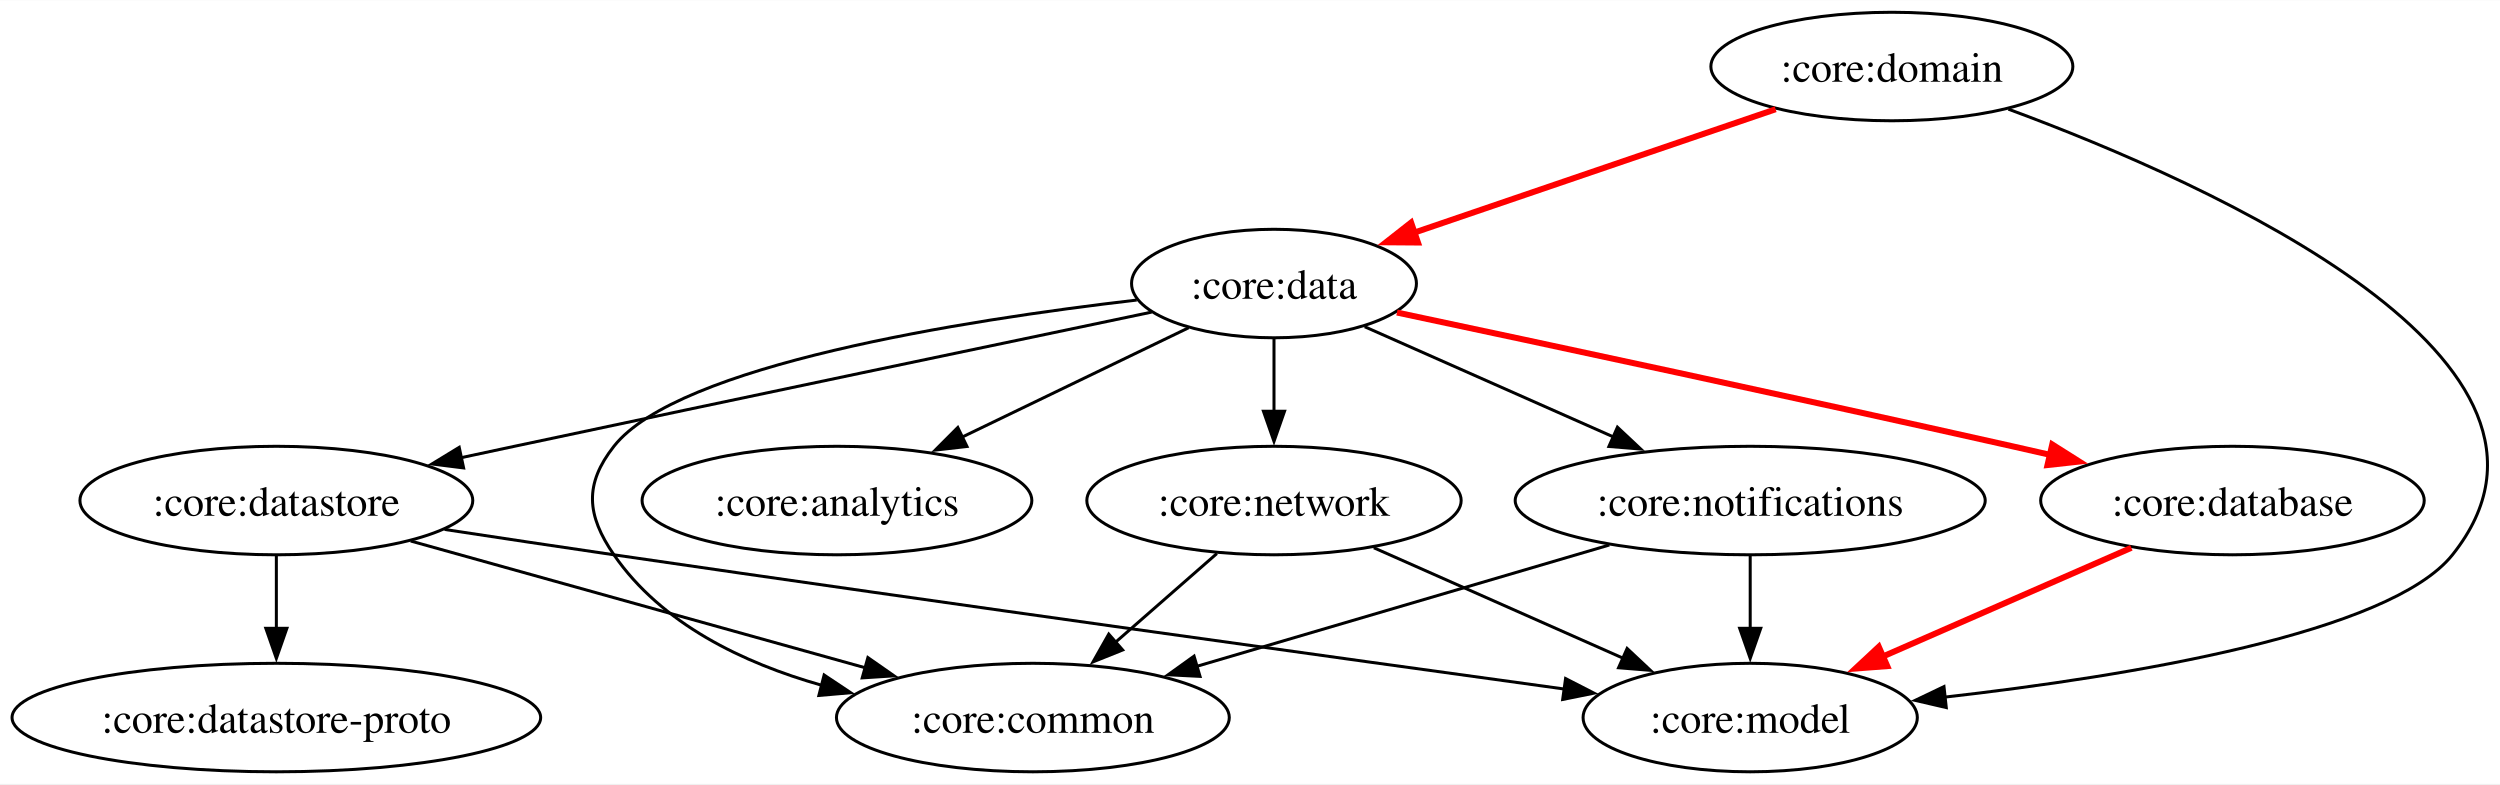
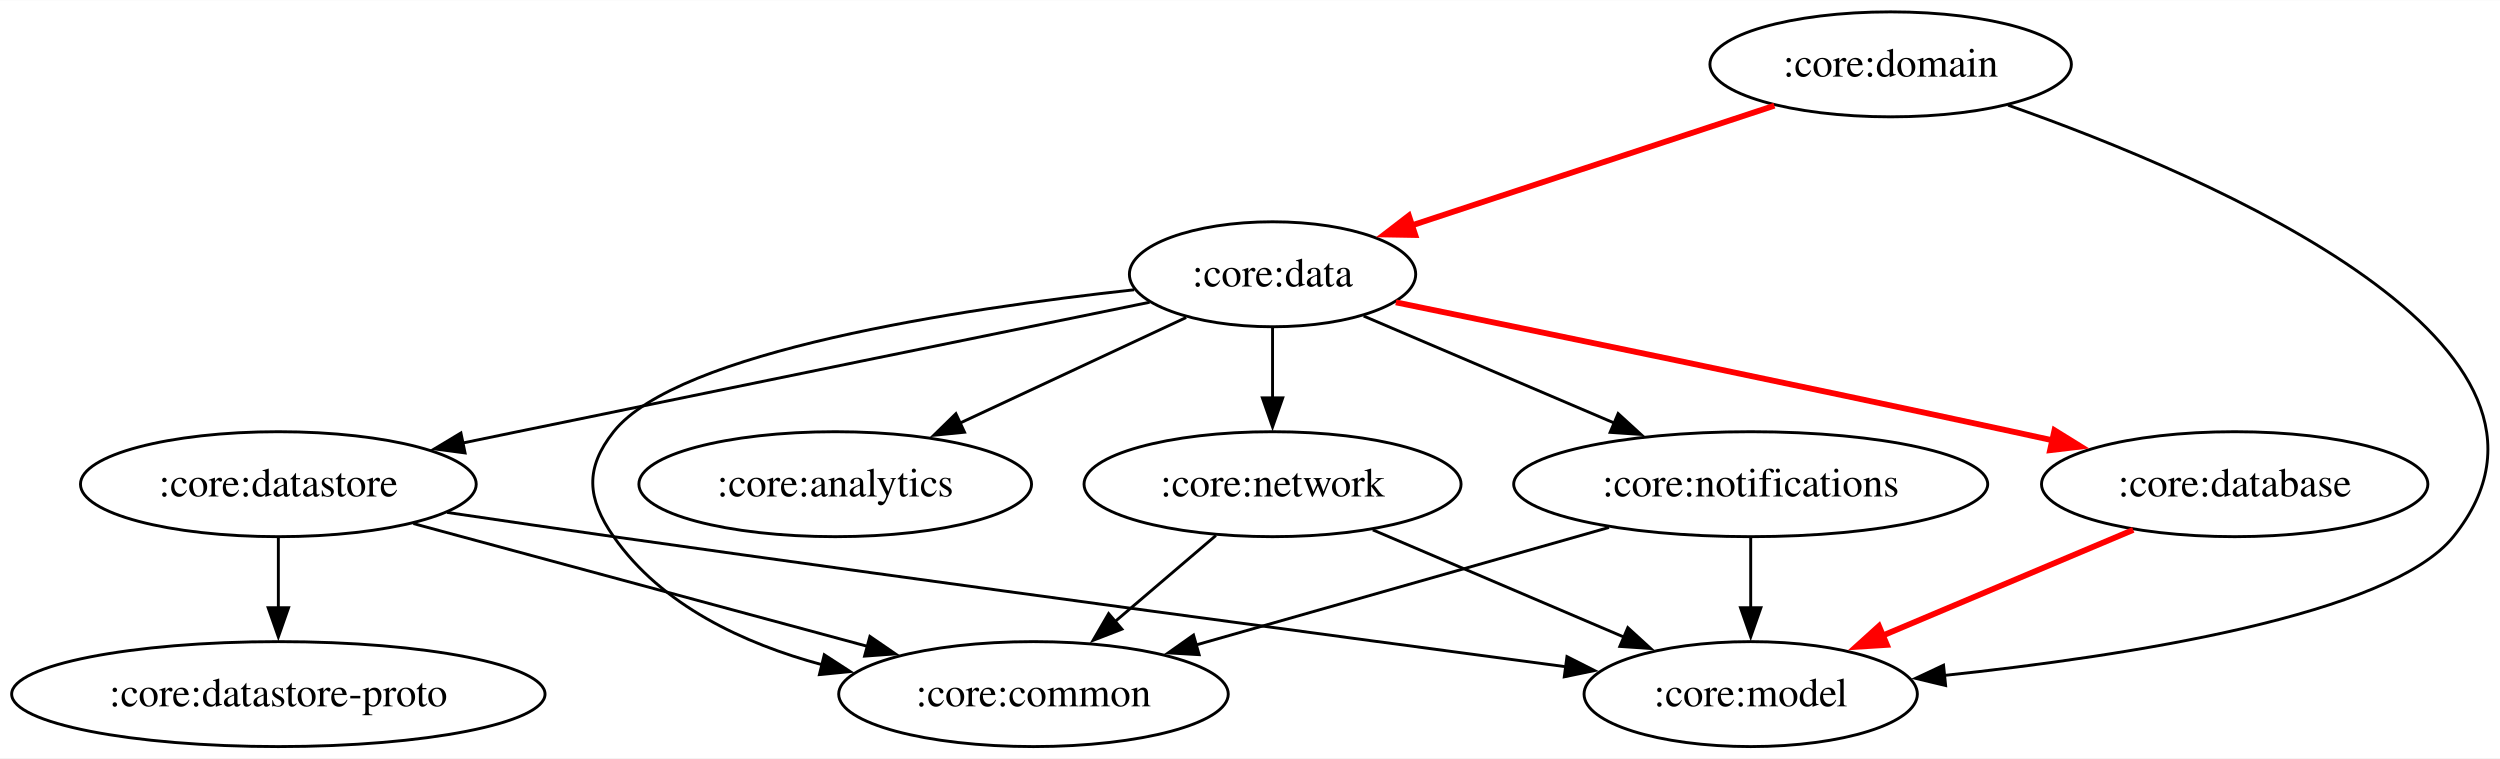
- <svg xmlns="http://www.w3.org/2000/svg" width="829pt" height="260pt" viewBox="0.00 0.00 829.46 260.00">
-   <g id="graph0" class="graph" transform="scale(1 1) rotate(0) translate(4 256)">
-     <polygon fill="white" stroke="none" points="-4,4 -4,-256 825.46,-256 825.46,4 -4,4" />
-     <g id="node1" class="node">
-       <ellipse fill="none" stroke="black" cx="623.69" cy="-234" rx="60.05" ry="18" />
-       <text text-anchor="middle" x="623.69" y="-228.95" font-family="Times,serif" font-size="14.00">:core:domain</text>
+ <svg xmlns="http://www.w3.org/2000/svg" width="857pt" height="260pt" viewBox="0 0 857.47 260">
+   <g class="graph">
+     <path fill="#fff" d="M0 260V0h857.47v260z" />
+     <g class="node" transform="translate(4 256)">
+       <ellipse cx="644.47" cy="-234" fill="none" stroke="#000" rx="61.99" ry="18" />
+       <text x="644.47" y="-229.8" font-family="Times,serif" font-size="14" text-anchor="middle">:core:domain</text>
    </g>
-     <g id="node2" class="node">
-       <ellipse fill="none" stroke="black" cx="418.69" cy="-162" rx="47.26" ry="18" />
-       <text text-anchor="middle" x="418.69" y="-156.95" font-family="Times,serif" font-size="14.00">:core:data</text>
+     <g class="node" transform="translate(4 256)">
+       <ellipse cx="432.47" cy="-162" fill="none" stroke="#000" rx="49.1" ry="18" />
+       <text x="432.47" y="-157.8" font-family="Times,serif" font-size="14" text-anchor="middle">:core:data</text>
    </g>
-     <g id="edge1" class="edge">
-       <path fill="none" stroke="red" stroke-width="2" d="M585.13,-219.83C550.65,-208.06 500.11,-190.8 463.77,-178.39" />
-       <polygon fill="red" stroke="red" stroke-width="2" points="466.45,-175.61 455.85,-175.69 464.18,-182.23 466.45,-175.61" />
+     <g stroke="red" stroke-width="2" class="edge">
+       <path fill="none" d="M608.6 36.17c-35.81 11.82-88.38 29.18-125.99 41.6" />
+       <path fill="red" d="m485.41 80.53-10.59-.19 8.4-6.46z" />
    </g>
-     <g id="node3" class="node">
-       <ellipse fill="none" stroke="black" cx="576.69" cy="-18" rx="55.45" ry="18" />
-       <text text-anchor="middle" x="576.69" y="-12.95" font-family="Times,serif" font-size="14.00">:core:model</text>
+     <g class="node" transform="translate(4 256)">
+       <ellipse cx="596.47" cy="-18" fill="none" stroke="#000" rx="57.16" ry="18" />
+       <text x="596.47" y="-13.8" font-family="Times,serif" font-size="14" text-anchor="middle">:core:model</text>
    </g>
-     <g id="edge2" class="edge">
-       <path fill="none" stroke="black" d="M662.34,-219.86C730.64,-194.61 860.84,-136.09 809.69,-72 788.92,-45.98 702.6,-31.75 641.09,-24.76" />
-       <polygon fill="black" stroke="black" points="641.74,-21.31 631.42,-23.7 640.98,-28.27 641.74,-21.31" />
+     <g stroke="#000" class="edge">
+       <path fill="none" d="M688.75 36.01C759.51 60.94 893.9 118.79 841.47 184c-21.58 26.85-111.18 40.88-174.8 47.61" />
+       <path d="m667.32 235.06-10.31-2.47 9.6-4.5z" />
    </g>
-     <g id="node4" class="node">
-       <ellipse fill="none" stroke="black" cx="338.69" cy="-18" rx="65.17" ry="18" />
-       <text text-anchor="middle" x="338.69" y="-12.95" font-family="Times,serif" font-size="14.00">:core:common</text>
+     <g class="node" transform="translate(4 256)">
+       <ellipse cx="350.47" cy="-18" fill="none" stroke="#000" rx="66.81" ry="18" />
+       <text x="350.47" y="-13.8" font-family="Times,serif" font-size="14" text-anchor="middle">:core:common</text>
    </g>
-     <g id="edge3" class="edge">
-       <path fill="none" stroke="black" d="M373.15,-156.52C315.42,-149.79 220.86,-134.9 199.69,-108 189.8,-95.43 190.61,-85.18 199.69,-72 215.46,-49.11 242.54,-36.1 268.63,-28.71" />
-       <polygon fill="black" stroke="black" points="269.43,-32.11 278.25,-26.24 267.69,-25.33 269.43,-32.11" />
+     <g stroke="#000" class="edge">
+       <path fill="none" d="M388.98 99.32c-59.59 6.51-156.66 21.12-178.51 48.68-9.93 12.54-9.15 22.88 0 36 16.41 23.52 44.49 36.64 71.52 43.93" />
+       <path d="m282.71 224.51 8.89 5.76-10.55 1.04z" />
    </g>
-     <g id="node5" class="node">
-       <ellipse fill="none" stroke="black" cx="736.69" cy="-90" rx="63.63" ry="18" />
-       <text text-anchor="middle" x="736.69" y="-84.95" font-family="Times,serif" font-size="14.00">:core:database</text>
+     <g class="node" transform="translate(4 256)">
+       <ellipse cx="762.47" cy="-90" fill="none" stroke="#000" rx="66.26" ry="18" />
+       <text x="762.47" y="-85.8" font-family="Times,serif" font-size="14" text-anchor="middle">:core:database</text>
    </g>
-     <g id="edge4" class="edge">
-       <path fill="none" stroke="red" stroke-width="2" d="M459.48,-152.38C508.14,-142.05 591.93,-124.12 663.69,-108 668.26,-106.97 672.99,-105.9 677.74,-104.81" />
-       <polygon fill="red" stroke="red" stroke-width="2" points="676.9,-108.6 685.86,-102.94 675.33,-101.78 676.9,-108.6" />
+     <g stroke="red" stroke-width="2" class="edge">
+       <path fill="none" d="M478.76 103.63c50.44 10.34 137.3 28.29 211.71 44.37 4.89 1.06 9.96 2.16 15.04 3.28" />
+       <path fill="red" d="m704.66 147.51 9.01 5.58-10.52 1.25z" />
    </g>
-     <g id="node6" class="node">
-       <ellipse fill="none" stroke="black" cx="87.69" cy="-90" rx="65.17" ry="18" />
-       <text text-anchor="middle" x="87.69" y="-84.95" font-family="Times,serif" font-size="14.00">:core:datastore</text>
+     <g class="node" transform="translate(4 256)">
+       <ellipse cx="91.47" cy="-90" fill="none" stroke="#000" rx="67.87" ry="18" />
+       <text x="91.47" y="-85.8" font-family="Times,serif" font-size="14" text-anchor="middle">:core:datastore</text>
    </g>
-     <g id="edge5" class="edge">
-       <path fill="none" stroke="black" d="M378.09,-152.52C328.27,-142.11 241.25,-123.86 166.69,-108 160.86,-106.76 154.79,-105.46 148.71,-104.16" />
-       <polygon fill="black" stroke="black" points="149.82,-100.82 139.31,-102.14 148.36,-107.66 149.82,-100.82" />
+     <g stroke="#000" class="edge">
+       <path fill="none" d="M394.3 103.6c-51.27 10.45-140.4 28.66-216.83 44.4-6.2 1.28-12.66 2.61-19.13 3.95" />
+       <path d="m159.51 155.28-10.5-1.4 9.08-5.45z" />
    </g>
-     <g id="node7" class="node">
-       <ellipse fill="none" stroke="black" cx="418.69" cy="-90" rx="62.1" ry="18" />
-       <text text-anchor="middle" x="418.69" y="-84.95" font-family="Times,serif" font-size="14.00">:core:network</text>
+     <g class="node" transform="translate(4 256)">
+       <ellipse cx="432.47" cy="-90" fill="none" stroke="#000" rx="64.66" ry="18" />
+       <text x="432.47" y="-85.8" font-family="Times,serif" font-size="14" text-anchor="middle">:core:network</text>
    </g>
-     <g id="edge6" class="edge">
-       <path fill="none" stroke="black" d="M418.69,-143.7C418.69,-136.41 418.69,-127.73 418.69,-119.54" />
-       <polygon fill="black" stroke="black" points="422.19,-119.62 418.69,-109.62 415.19,-119.62 422.19,-119.62" />
+     <g stroke="#000" class="edge">
+       <path fill="none" d="M436.47 112.3v24.16" />
+       <path d="m439.97 136.38-3.5 10-3.5-10z" />
    </g>
-     <g id="node8" class="node">
-       <ellipse fill="none" stroke="black" cx="273.69" cy="-90" rx="64.66" ry="18" />
-       <text text-anchor="middle" x="273.69" y="-84.95" font-family="Times,serif" font-size="14.00">:core:analytics</text>
+     <g class="node" transform="translate(4 256)">
+       <ellipse cx="282.47" cy="-90" fill="none" stroke="#000" rx="67.34" ry="18" />
+       <text x="282.47" y="-85.8" font-family="Times,serif" font-size="14" text-anchor="middle">:core:analytics</text>
    </g>
-     <g id="edge7" class="edge">
-       <path fill="none" stroke="black" d="M390.39,-147.34C368.99,-137.01 339.3,-122.67 315.21,-111.05" />
-       <polygon fill="black" stroke="black" points="316.83,-107.94 306.3,-106.74 313.78,-114.24 316.83,-107.94" />
+     <g stroke="#000" class="edge">
+       <path fill="none" d="M406.84 108.83c-22.19 10.35-52.86 24.67-77.69 36.26" />
+       <path d="m330.82 148.17-10.54 1.05 7.58-7.4z" />
    </g>
-     <g id="node9" class="node">
-       <ellipse fill="none" stroke="black" cx="576.69" cy="-90" rx="77.97" ry="18" />
-       <text text-anchor="middle" x="576.69" y="-84.95" font-family="Times,serif" font-size="14.00">:core:notifications</text>
+     <g class="node" transform="translate(4 256)">
+       <ellipse cx="596.47" cy="-90" fill="none" stroke="#000" rx="81.29" ry="18" />
+       <text x="596.47" y="-85.8" font-family="Times,serif" font-size="14" text-anchor="middle">:core:notifications</text>
    </g>
-     <g id="edge8" class="edge">
-       <path fill="none" stroke="black" d="M448.78,-147.67C472.18,-137.3 505.01,-122.76 531.55,-111" />
-       <polygon fill="black" stroke="black" points="532.64,-114.34 540.37,-107.09 529.81,-107.94 532.64,-114.34" />
+     <g stroke="#000" class="edge">
+       <path fill="none" d="M467.71 108.33c24.28 10.37 58.36 24.91 85.91 36.67" />
+       <path d="m555 141.78 7.82 7.15-10.57-.71z" />
    </g>
-     <g id="edge9" class="edge">
-       <path fill="none" stroke="red" stroke-width="2" d="M703.15,-74.33C678.75,-63.65 645.52,-49.11 619.24,-37.62" />
-       <polygon fill="red" stroke="red" stroke-width="2" points="622.16,-35.07 611.6,-34.27 619.35,-41.49 622.16,-35.07" />
+     <g stroke="red" stroke-width="2" class="edge">
+       <path fill="none" d="M731.68 181.67c-25.43 10.73-60.1 25.35-87.42 36.87" />
+       <path fill="red" d="m647.18 221.11-10.58.66 7.86-7.11z" />
    </g>
-     <g id="edge11" class="edge">
-       <path fill="none" stroke="black" d="M143.5,-80.41C161.44,-77.68 181.4,-74.67 199.69,-72 310.88,-55.75 440.67,-37.7 515.31,-27.42" />
-       <polygon fill="black" stroke="black" points="515.43,-30.94 524.86,-26.1 514.47,-24 515.43,-30.94" />
+     <g stroke="#000" class="edge">
+       <path fill="none" d="M153.37 175.69c18.26 2.71 38.52 5.67 57.1 8.31 115.27 16.35 249.85 34.41 326.98 44.67" />
+       <path d="m537.45 225.14 9.45 4.78-10.37 2.15z" />
    </g>
-     <g id="edge12" class="edge">
-       <path fill="none" stroke="black" d="M132.27,-76.57C174.44,-64.81 237.85,-47.12 283.26,-34.46" />
-       <polygon fill="black" stroke="black" points="283.95,-37.9 292.64,-31.84 282.07,-31.16 283.95,-37.9" />
+     <g stroke="#000" class="edge">
+       <path fill="none" d="M141.78 179.51c43.64 11.8 109.15 29.5 155.92 42.15" />
+       <path d="m298.37 218.21 8.74 5.99-10.57.77z" />
    </g>
-     <g id="node10" class="node">
-       <ellipse fill="none" stroke="black" cx="87.69" cy="-18" rx="87.69" ry="18" />
-       <text text-anchor="middle" x="87.69" y="-12.95" font-family="Times,serif" font-size="14.00">:core:datastore-proto</text>
+     <g class="node" transform="translate(4 256)">
+       <ellipse cx="91.47" cy="-18" fill="none" stroke="#000" rx="91.47" ry="18" />
+       <text x="91.47" y="-13.8" font-family="Times,serif" font-size="14" text-anchor="middle">:core:datastore-proto</text>
    </g>
-     <g id="edge10" class="edge">
-       <path fill="none" stroke="black" d="M87.69,-71.7C87.69,-64.41 87.69,-55.73 87.69,-47.54" />
-       <polygon fill="black" stroke="black" points="91.19,-47.62 87.69,-37.62 84.19,-47.62 91.19,-47.62" />
+     <g stroke="#000" class="edge">
+       <path fill="none" d="M95.47 184.3v24.16" />
+       <path d="m98.97 208.38-3.5 10-3.5-10z" />
    </g>
-     <g id="edge14" class="edge">
-       <path fill="none" stroke="black" d="M451.81,-74.33C475.91,-63.65 508.72,-49.11 534.67,-37.62" />
-       <polygon fill="black" stroke="black" points="535.85,-40.92 543.58,-33.67 533.01,-34.52 535.85,-40.92" />
+     <g stroke="#000" class="edge">
+       <path fill="none" d="M470.85 181.67c25.13 10.73 59.38 25.35 86.37 36.87" />
+       <path d="m558.32 215.2 7.83 7.15-10.57-.71z" />
    </g>
-     <g id="edge13" class="edge">
-       <path fill="none" stroke="black" d="M399.73,-72.41C389.67,-63.61 377.12,-52.63 366.03,-42.92" />
-       <polygon fill="black" stroke="black" points="368.48,-40.42 358.65,-36.47 363.87,-45.69 368.48,-40.42" />
+     <g stroke="#000" class="edge">
+       <path fill="none" d="M417.04 183.59c-10.31 8.8-23.17 19.78-34.55 29.49" />
+       <path d="m384.8 215.72-9.88 3.83 5.33-9.16z" />
    </g>
-     <g id="edge15" class="edge">
-       <path fill="none" stroke="black" d="M576.69,-71.7C576.69,-64.41 576.69,-55.73 576.69,-47.54" />
-       <polygon fill="black" stroke="black" points="580.19,-47.62 576.69,-37.62 573.19,-47.62 580.19,-47.62" />
+     <g stroke="#000" class="edge">
+       <path fill="none" d="M600.47 184.3v24.16" />
+       <path d="m603.97 208.38-3.5 10-3.5-10z" />
    </g>
-     <g id="edge16" class="edge">
-       <path fill="none" stroke="black" d="M529.95,-75.25C490.64,-63.69 434.4,-47.15 393.08,-35" />
-       <polygon fill="black" stroke="black" points="394.15,-31.66 383.56,-32.2 392.17,-38.38 394.15,-31.66" />
+     <g stroke="#000" class="edge">
+       <path fill="none" d="M551.87 180.83c-40.74 11.59-98.94 28.15-141.58 40.29" />
+       <path d="m411.28 224.47-10.58-.62 8.66-6.11z" />
    </g>
  </g>
</svg>
